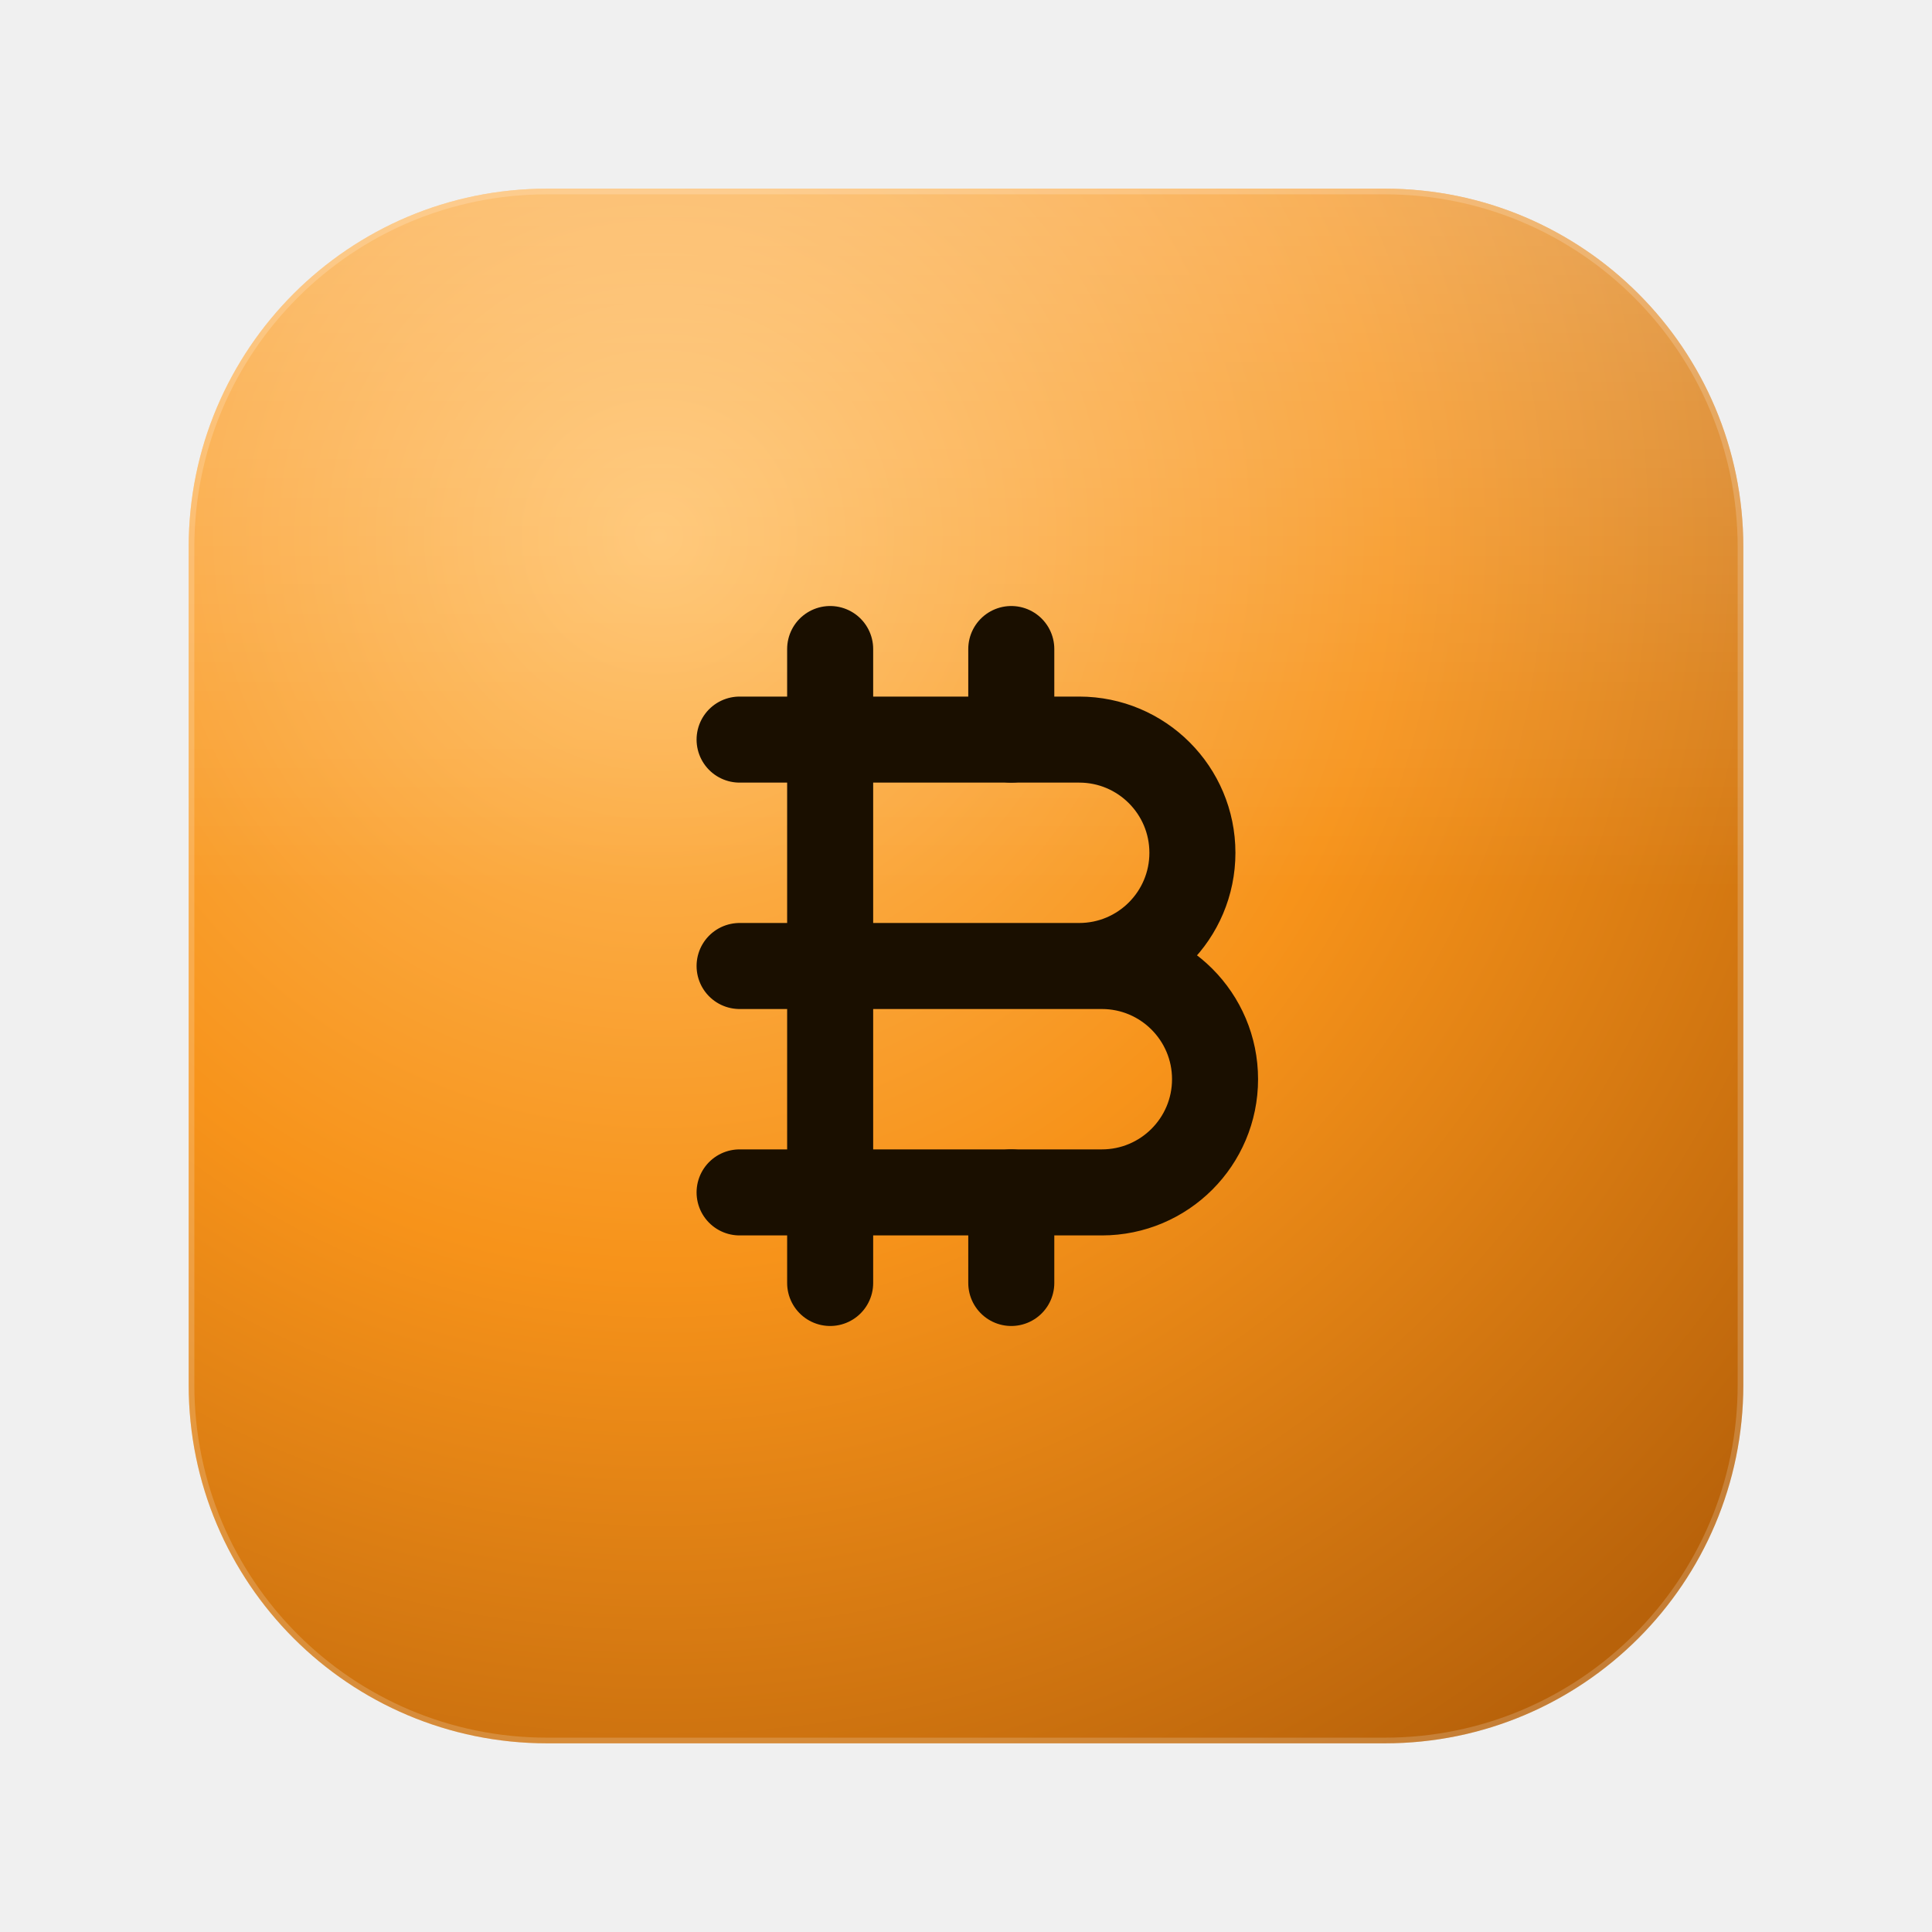
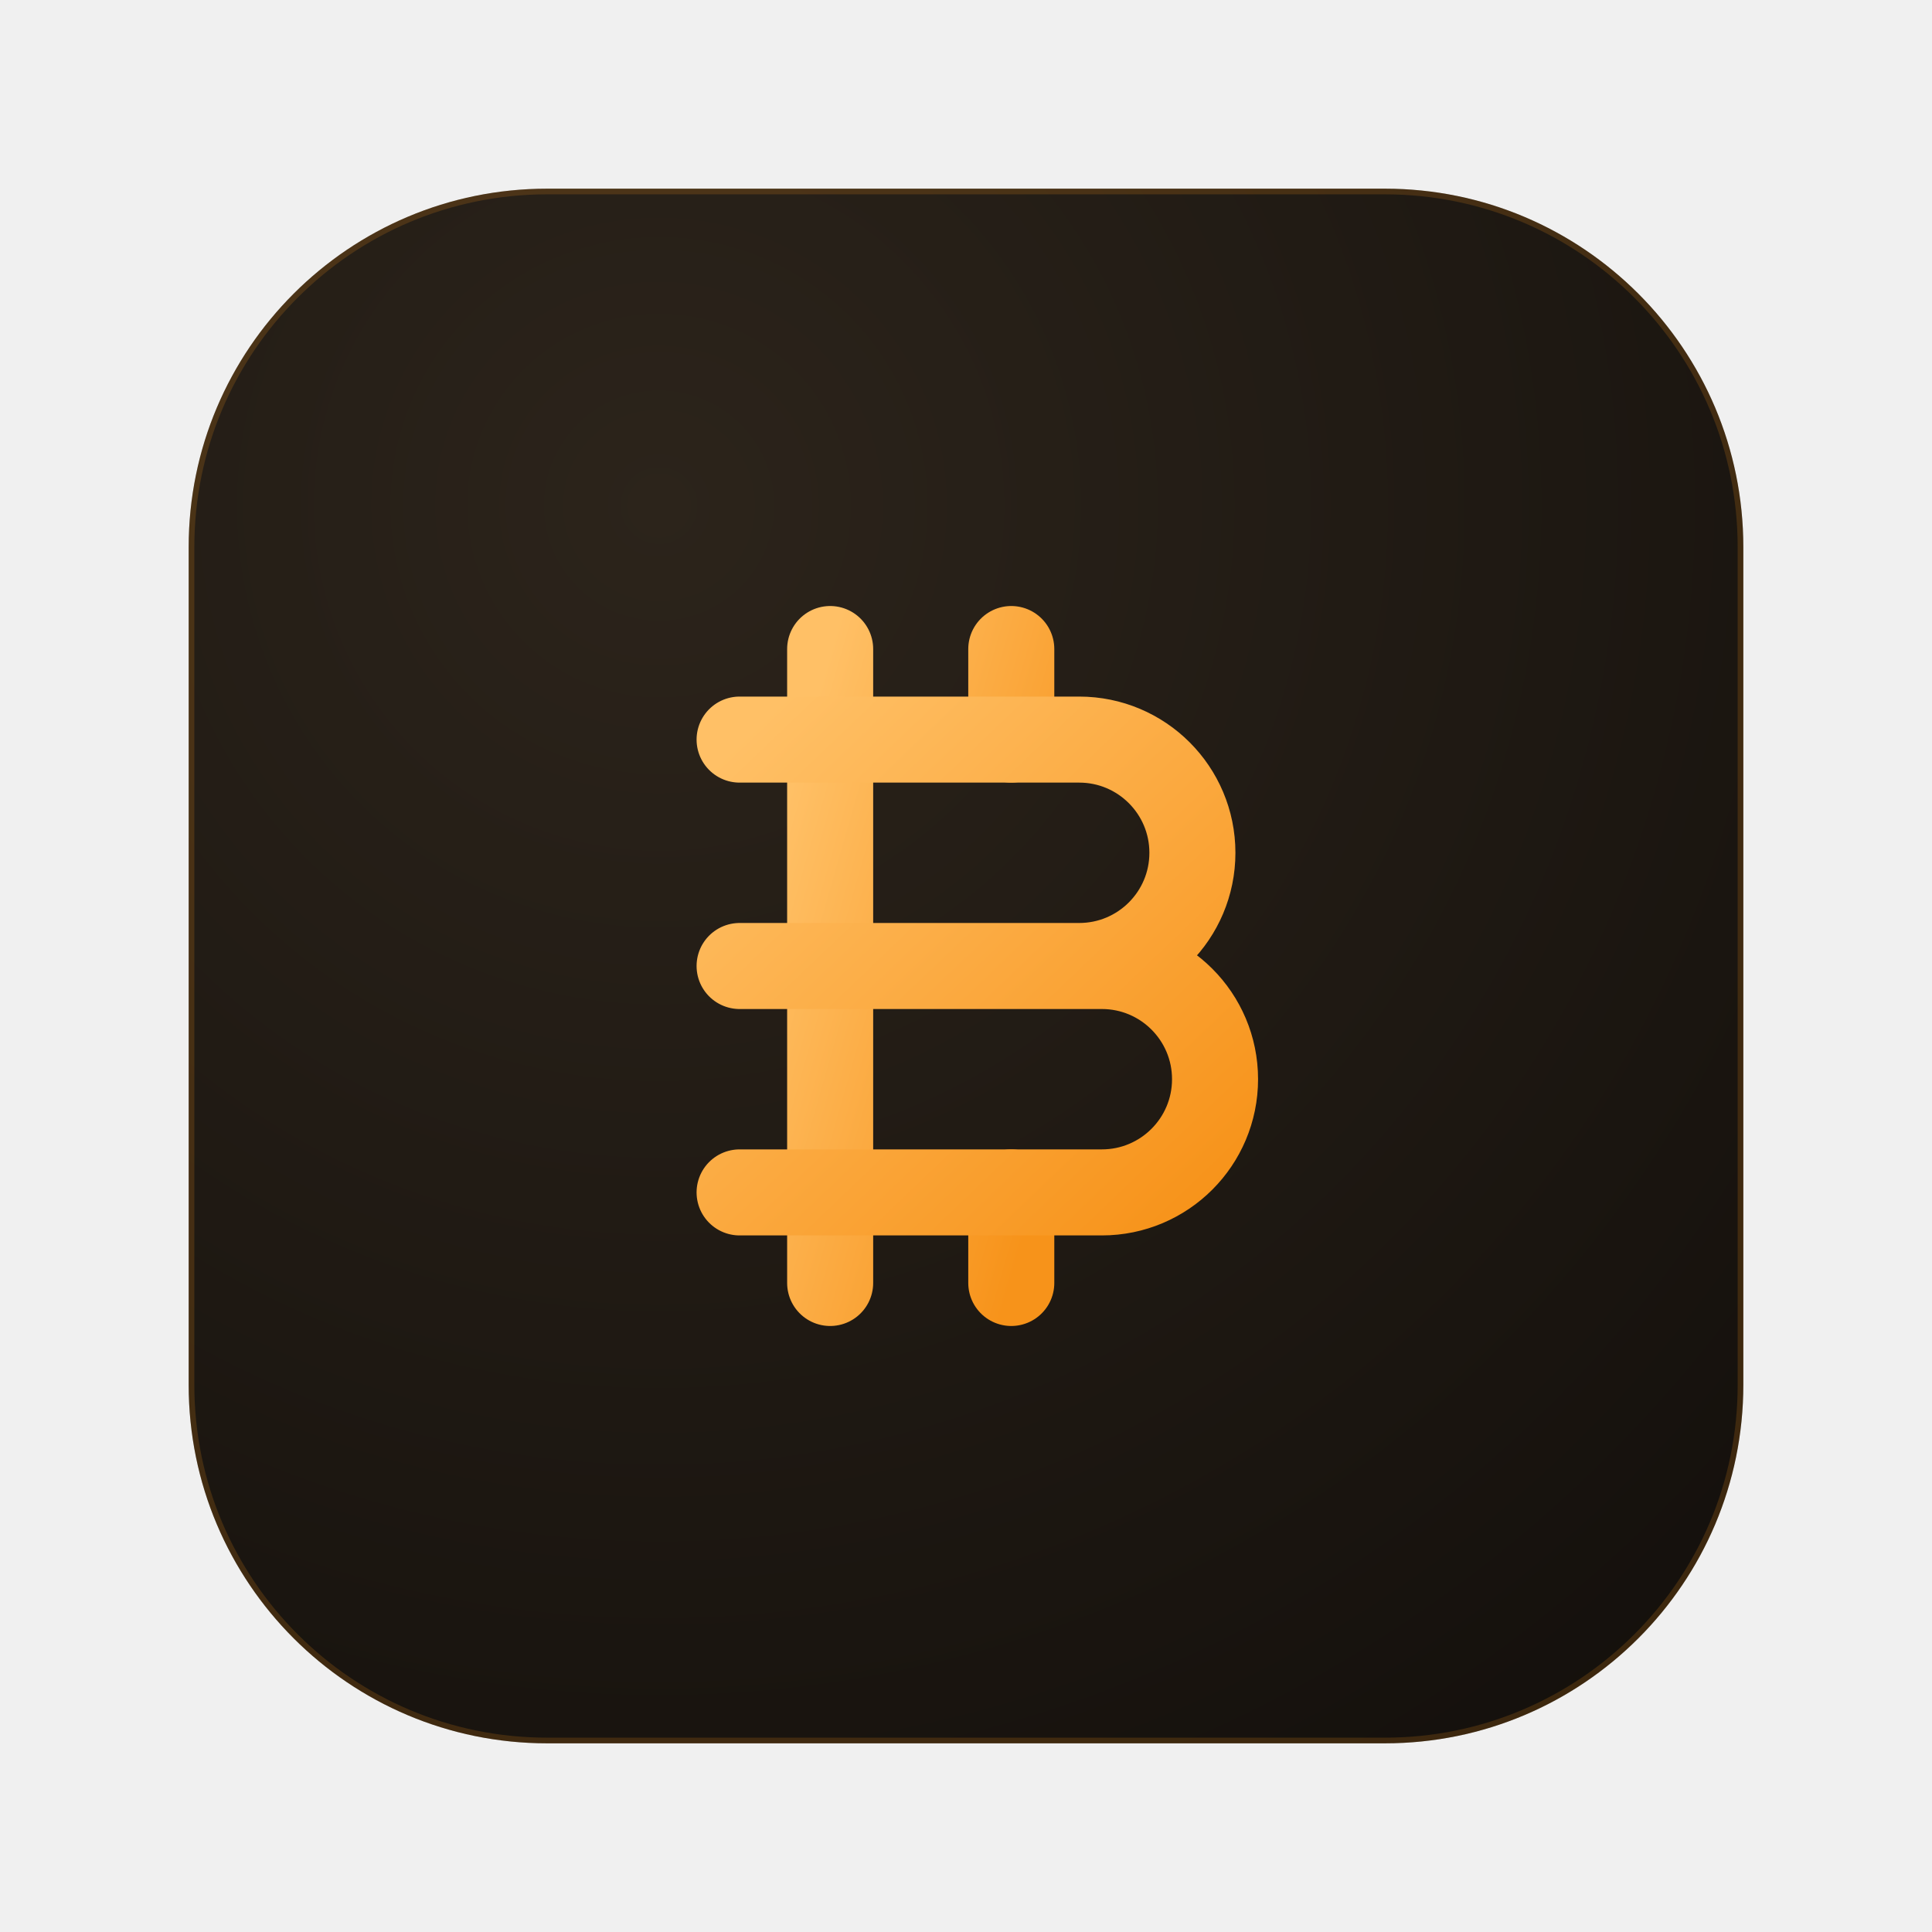
<svg xmlns="http://www.w3.org/2000/svg" viewBox="0 0 1024 1024">
  <defs>
-     <radialGradient id="tile" cx="30%" cy="22%" r="95%">
+     <radialGradient id="tile" cx="30%" cy="20%" r="100%">
+       <stop offset="0" stop-color="#2c241b" />
+       <stop offset="1" stop-color="#14100c" />
+     </radialGradient>
+     <linearGradient id="glyph" x1="0" y1="0" x2="1" y2="1">
      <stop offset="0" stop-color="#ffc066" />
-       <stop offset="0.5" stop-color="#f7931a" />
-       <stop offset="1" stop-color="#b8620a" />
-     </radialGradient>
-     <linearGradient id="shine" x1="0" y1="0" x2="0" y2="1">
-       <stop offset="0" stop-color="#fff" stop-opacity=".28" />
-       <stop offset=".45" stop-color="#fff" stop-opacity="0" />
+       <stop offset="1" stop-color="#f7931a" />
    </linearGradient>
  </defs>
  <rect x="100" y="100" width="824" height="824" rx="190" fill="url(#tile)" />
-   <rect x="100" y="100" width="824" height="824" rx="190" fill="url(#shine)" />
-   <rect x="101.5" y="101.5" width="821" height="821" rx="188.5" fill="none" stroke="#fff" stroke-opacity=".18" stroke-width="3" />
-   <g transform="translate(512 512) scale(24) translate(-12 -12)" fill="none" stroke="#1a0f00" stroke-width="1.9" stroke-linecap="round" stroke-linejoin="round">
+   <rect x="101.5" y="101.5" width="821" height="821" rx="188.5" fill="none" stroke="#f7931a" stroke-opacity=".18" stroke-width="3" />
+   <g transform="translate(512 512) scale(24) translate(-12 -12)" fill="none" stroke="url(#glyph)" stroke-width="1.9" stroke-linecap="round" stroke-linejoin="round">
    <path d="M9 5v14M13 5v2M13 17v2" />
    <path d="M7 7h7.5a2.5 2.5 0 010 5H7h8a2.5 2.5 0 010 5H7" />
  </g>
</svg>
